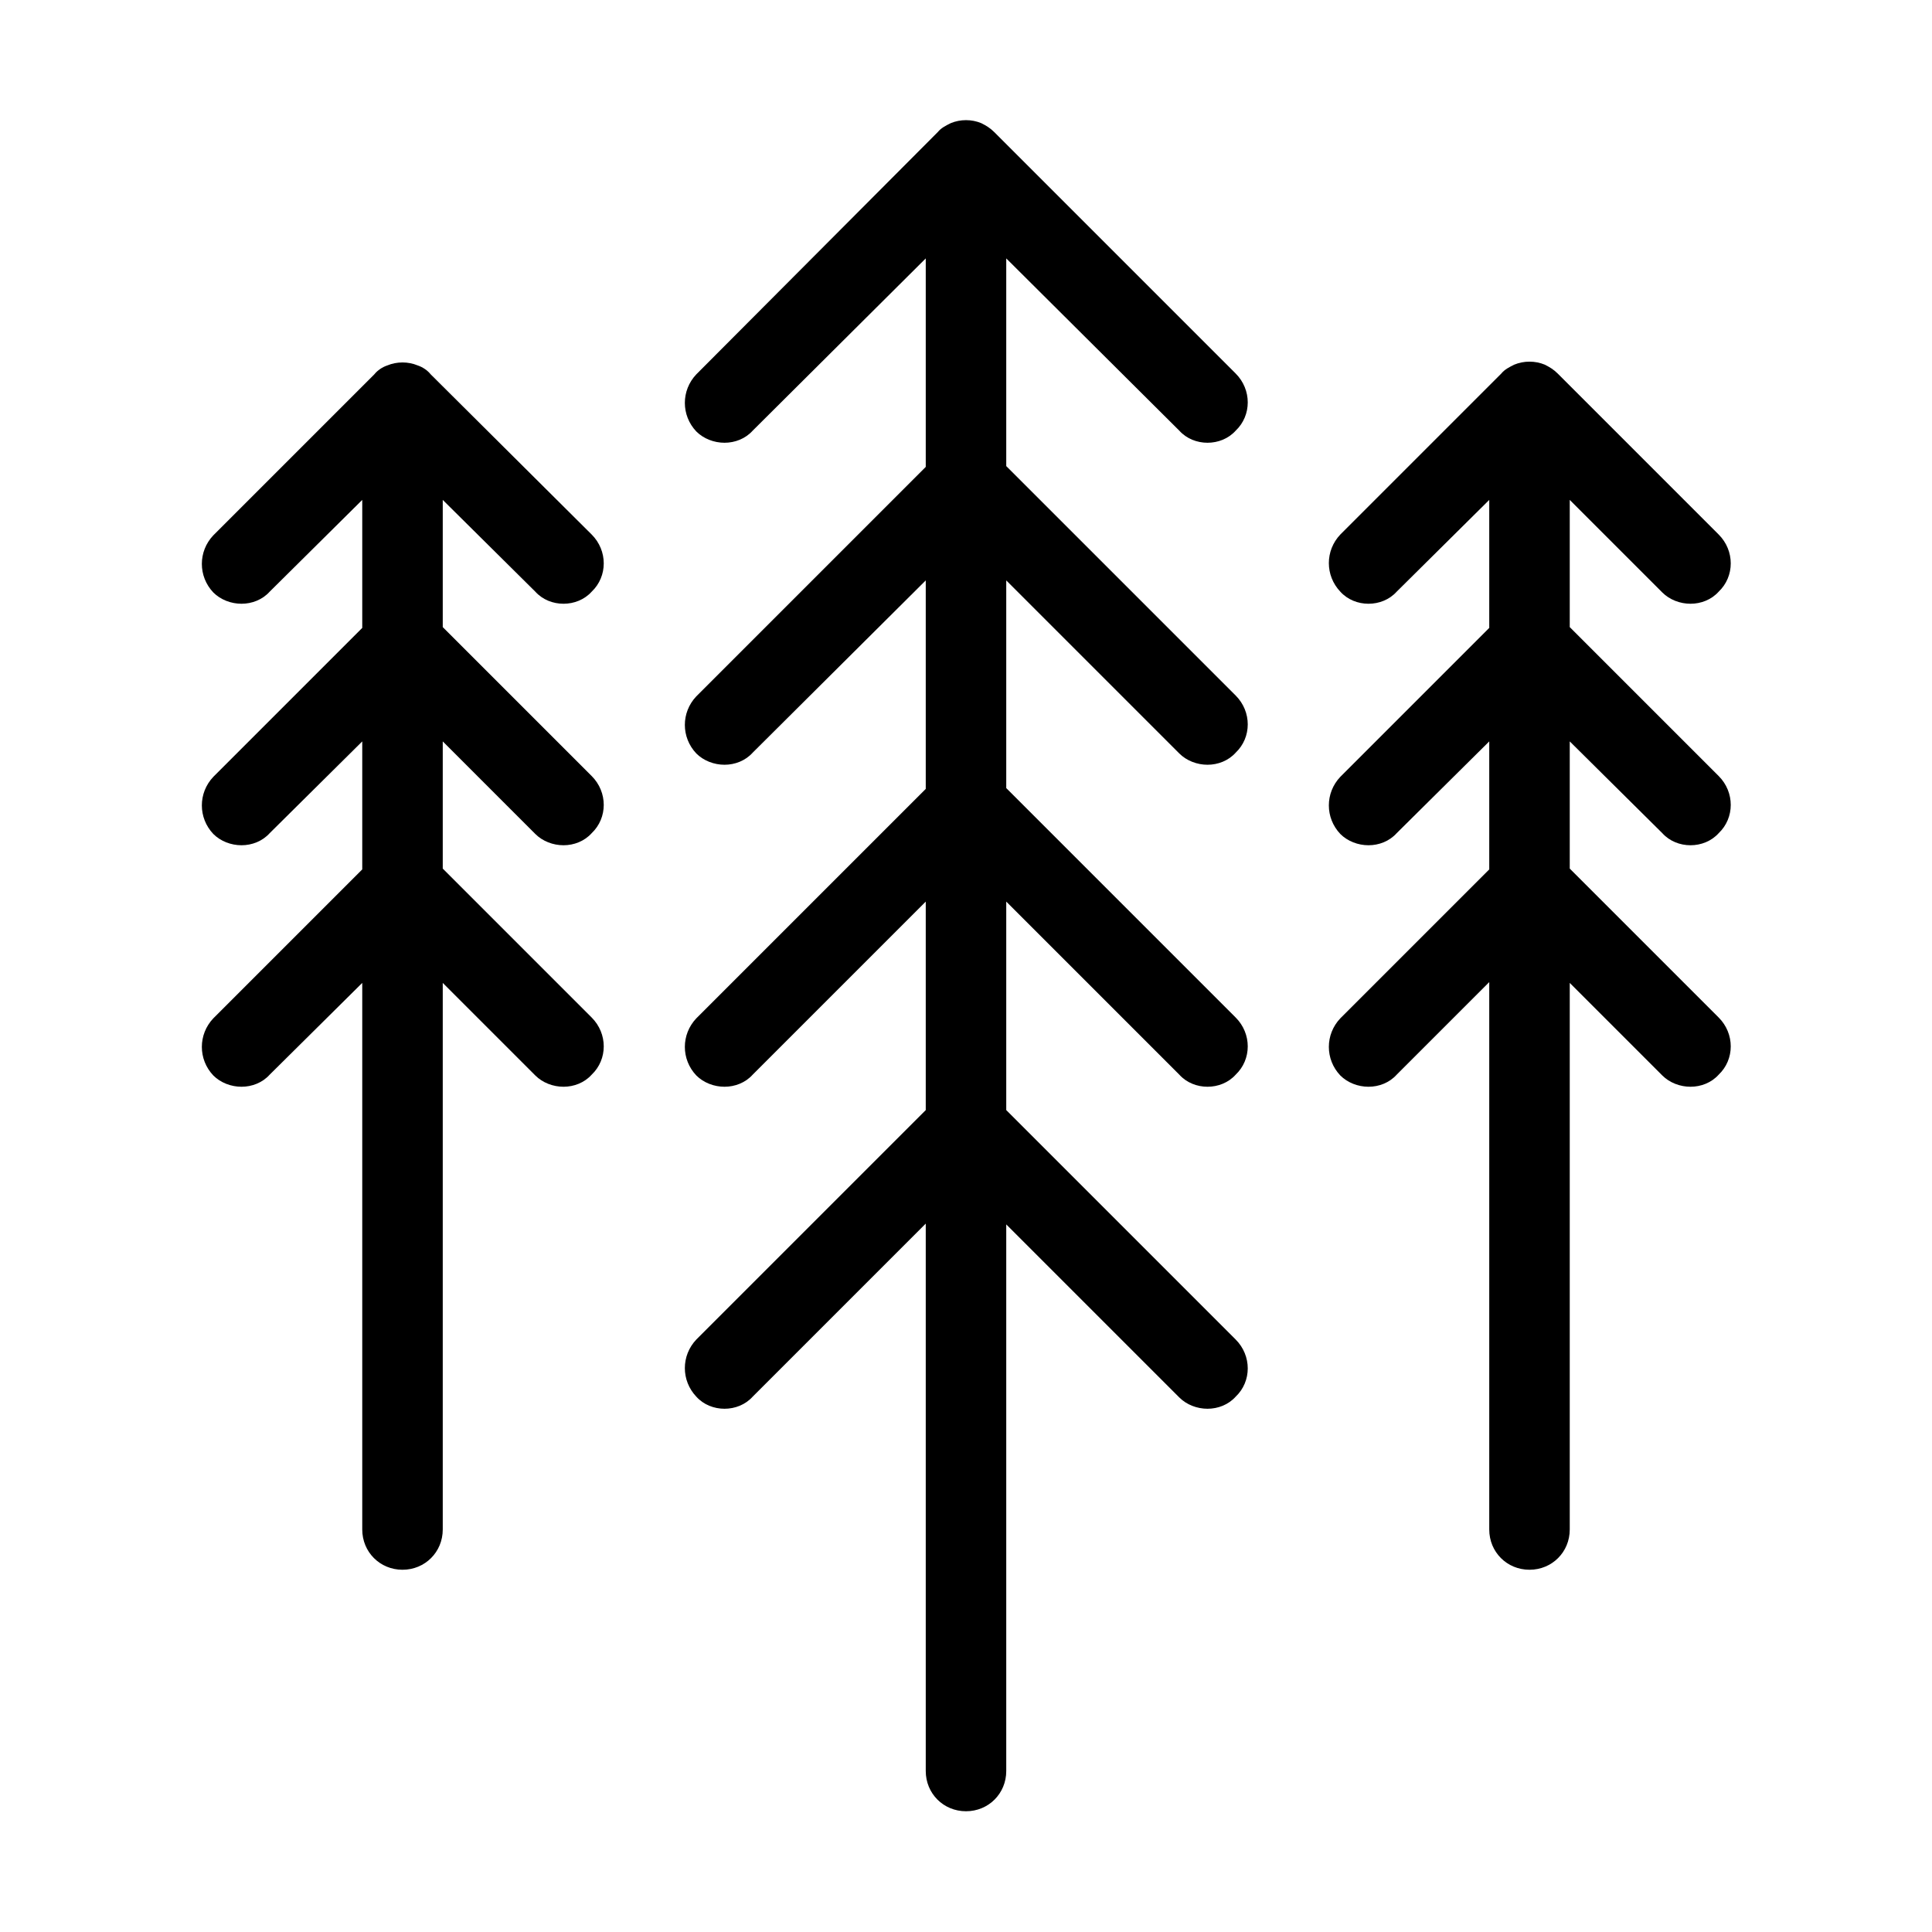
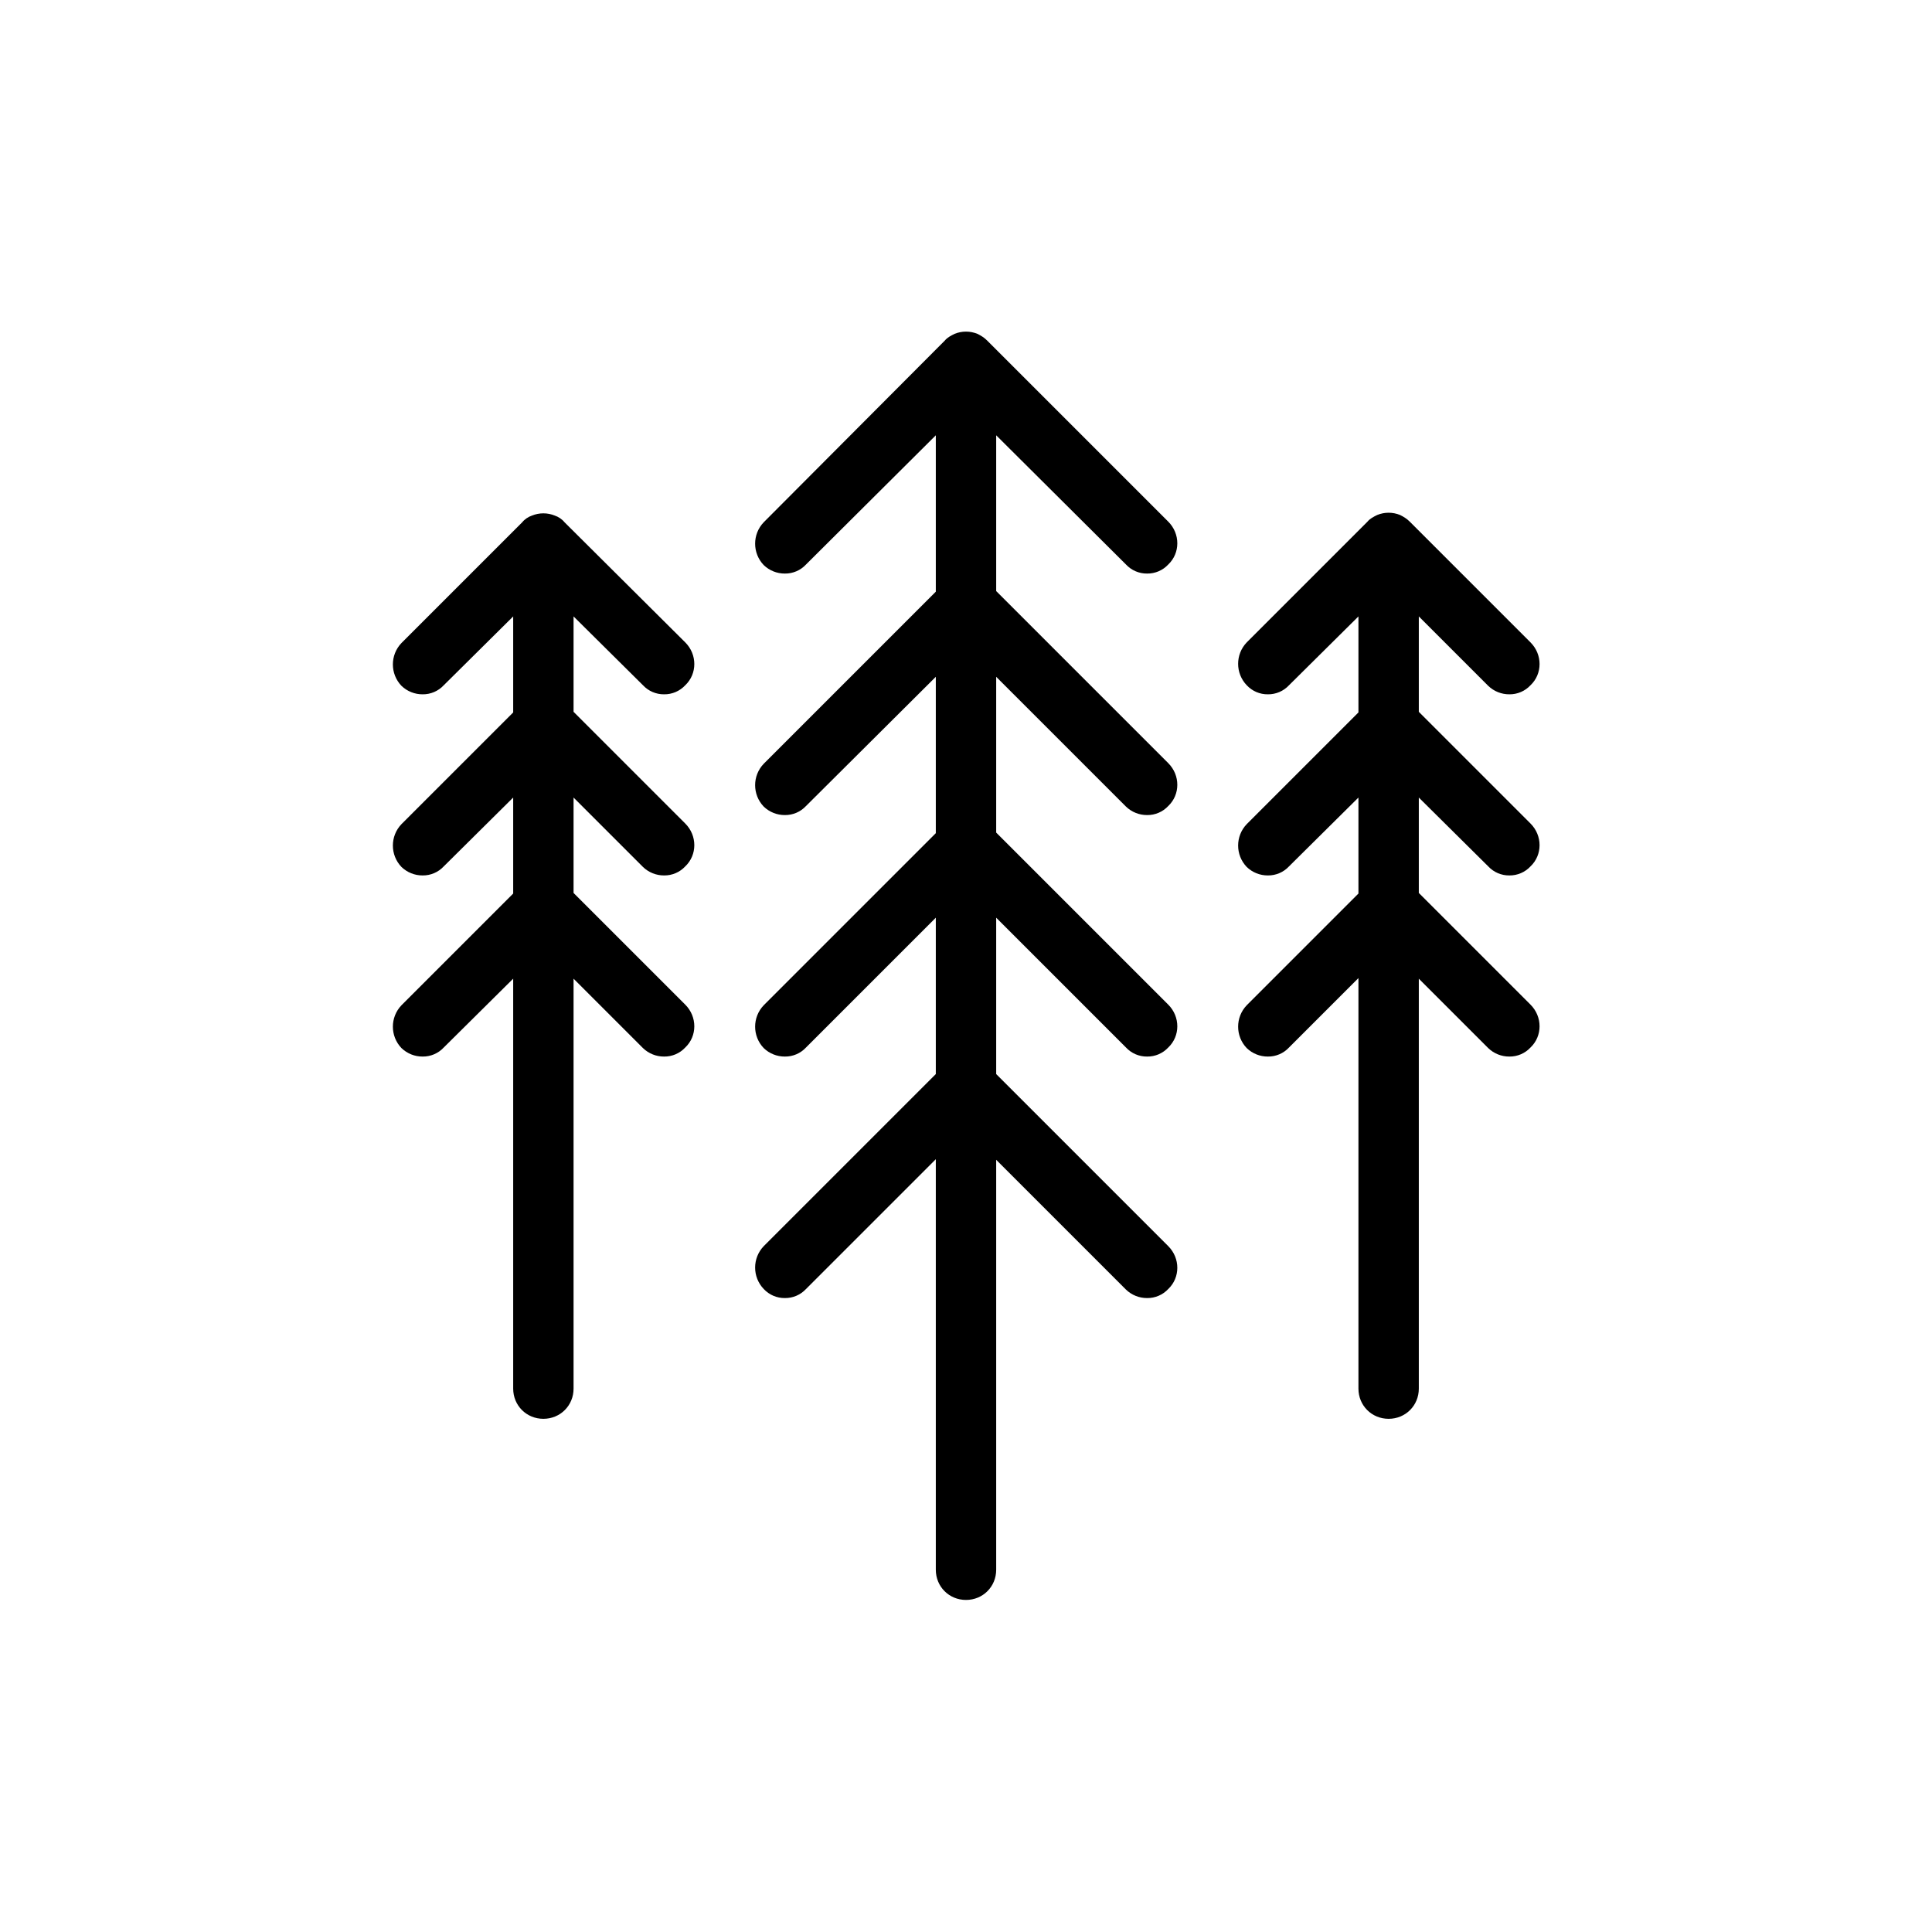
- <svg xmlns="http://www.w3.org/2000/svg" viewBox="0 0 24 24" style="enable-background:new 0 0 24 24;version:1">
-   <path d="M14.65 5.35C14.74 5.45 14.87 5.5 15 5.5s0.26-0.05 0.35-0.15c0.2-0.19 0.2-0.51 0-0.71l-3-3c-0.05-0.05-0.1-0.08-0.16-0.11 -0.12-0.05-0.26-0.05-0.38 0 -0.06 0.03-0.12 0.06-0.16 0.11L8.65 4.65c-0.19 0.2-0.19 0.51 0 0.71C8.74 5.45 8.87 5.5 9 5.5s0.26-0.05 0.35-0.15L11.5 3.21v2.59L8.65 8.65c-0.19 0.2-0.19 0.51 0 0.71C8.74 9.45 8.87 9.5 9 9.5s0.26-0.05 0.35-0.15L11.5 7.21v2.59l-2.85 2.85c-0.19 0.2-0.19 0.51 0 0.71C8.74 13.45 8.87 13.5 9 13.5s0.26-0.05 0.35-0.15l2.15-2.15v2.59l-2.85 2.85c-0.19 0.2-0.19 0.51 0 0.71C8.74 17.45 8.87 17.5 9 17.5s0.26-0.05 0.35-0.15l2.15-2.15V22c0 0.28 0.22 0.5 0.5 0.5s0.5-0.22 0.5-0.5v-6.79l2.15 2.15C14.74 17.45 14.87 17.5 15 17.5s0.26-0.05 0.35-0.15c0.2-0.19 0.2-0.51 0-0.71L12.5 13.79v-2.59l2.15 2.15C14.74 13.45 14.87 13.5 15 13.5s0.26-0.05 0.35-0.15c0.2-0.19 0.2-0.51 0-0.71L12.5 9.79V7.21l2.15 2.15C14.74 9.45 14.87 9.5 15 9.5s0.26-0.05 0.35-0.15c0.2-0.19 0.2-0.51 0-0.71L12.5 5.79V3.21L14.65 5.35z" />
-   <path d="M6.65 7.35C6.74 7.45 6.87 7.5 7 7.5s0.26-0.05 0.35-0.15c0.2-0.19 0.2-0.51 0-0.71L5.35 4.65C5.31 4.6 5.25 4.56 5.19 4.54c-0.12-0.05-0.26-0.05-0.38 0C4.75 4.56 4.69 4.6 4.65 4.65L2.65 6.65c-0.19 0.2-0.19 0.51 0 0.71C2.74 7.45 2.87 7.5 3 7.5s0.26-0.05 0.35-0.15L4.5 6.21v1.59L2.65 9.65c-0.19 0.2-0.19 0.51 0 0.71C2.74 10.45 2.87 10.5 3 10.5s0.26-0.05 0.35-0.15L4.5 9.21v1.59l-1.85 1.85c-0.19 0.2-0.19 0.51 0 0.71C2.74 13.45 2.87 13.5 3 13.5s0.26-0.05 0.35-0.15L4.5 12.21V19c0 0.28 0.22 0.5 0.5 0.5s0.5-0.22 0.5-0.5v-6.79l1.15 1.15C6.74 13.45 6.87 13.5 7 13.5s0.26-0.05 0.35-0.15c0.2-0.19 0.2-0.51 0-0.71L5.5 10.79V9.21l1.15 1.15C6.74 10.45 6.87 10.5 7 10.5s0.26-0.05 0.35-0.15c0.2-0.19 0.2-0.51 0-0.71L5.5 7.79V6.21L6.65 7.35z" />
-   <path d="M20.65 10.35C20.74 10.45 20.87 10.5 21 10.5s0.26-0.05 0.35-0.15c0.2-0.19 0.2-0.51 0-0.71L19.5 7.79V6.21l1.15 1.15C20.74 7.45 20.87 7.5 21 7.5s0.26-0.05 0.35-0.15c0.2-0.19 0.2-0.51 0-0.71l-2-2c-0.05-0.05-0.1-0.08-0.16-0.11 -0.12-0.05-0.26-0.05-0.38 0 -0.06 0.03-0.12 0.06-0.16 0.11l-2 2c-0.19 0.2-0.19 0.51 0 0.71C16.74 7.45 16.87 7.5 17 7.5s0.26-0.05 0.35-0.15L18.5 6.21v1.59l-1.85 1.85c-0.19 0.2-0.19 0.51 0 0.71C16.74 10.45 16.87 10.5 17 10.5s0.26-0.05 0.35-0.15L18.5 9.21v1.59l-1.85 1.85c-0.19 0.2-0.19 0.51 0 0.71C16.74 13.45 16.87 13.5 17 13.5s0.26-0.05 0.35-0.15l1.15-1.15V19c0 0.28 0.22 0.5 0.5 0.5s0.5-0.22 0.5-0.5v-6.79l1.15 1.15C20.74 13.45 20.87 13.5 21 13.5s0.26-0.05 0.35-0.15c0.2-0.19 0.2-0.51 0-0.71L19.5 10.79V9.21L20.65 10.35z" />
-   <g style="display:none;opacity:0.7">
-     <path d="M22 0H2 0v2 20 2h2 20 2v-2V2 0H22zM22 22H2V2h20V22z" fill="#00F" />
-   </g>
+ <svg xmlns="http://www.w3.org/2000/svg" viewBox="0 0 32 32">
+   <path d="M18.65 9.35L16.5 7.21v2.58l2.85 2.85c.2.2.2.52 0 .71a.47.47 0 01-.35.15.5.5 0 01-.35-.14l-2.15-2.15v2.58l2.85 2.85c.2.2.2.52 0 .71a.47.47 0 01-.35.15.47.47 0 01-.35-.15L16.5 15.2v2.59l2.85 2.85c.2.2.2.52 0 .71a.47.47 0 01-.35.15.5.5 0 01-.35-.14l-2.15-2.15V26c0 .28-.22.5-.5.5s-.5-.22-.5-.5v-6.8l-2.15 2.15a.47.47 0 01-.35.15.47.47 0 01-.35-.15.513.513 0 010-.71l2.85-2.85V15.2l-2.15 2.15a.47.47 0 01-.35.15.5.5 0 01-.35-.14.513.513 0 010-.71l2.85-2.85v-2.59l-2.15 2.14a.47.47 0 01-.35.15.5.5 0 01-.35-.14.513.513 0 010-.71L15.5 9.8V7.21l-2.15 2.14a.47.47 0 01-.35.15.5.5 0 01-.35-.14.513.513 0 010-.71l3-3.01c.04-.05.1-.08.16-.11a.5.5 0 01.38 0c.06.03.11.06.16.11l3 3c.2.2.2.52 0 .71a.47.47 0 01-.35.15.47.47 0 01-.35-.15zm-8 2L9.5 10.21v1.58l1.85 1.85c.2.2.2.52 0 .71a.47.47 0 01-.35.15.5.5 0 01-.35-.14L9.5 13.21v1.58l1.85 1.85c.2.2.2.52 0 .71a.47.47 0 01-.35.15.5.5 0 01-.35-.14L9.5 16.21V23c0 .28-.22.5-.5.5s-.5-.22-.5-.5v-6.79l-1.15 1.14a.47.47 0 01-.35.15.5.5 0 01-.35-.14.513.513 0 010-.71L8.5 14.8v-1.59l-1.15 1.14a.47.47 0 01-.35.15.5.5 0 01-.35-.14.513.513 0 010-.71L8.5 11.8v-1.59l-1.15 1.14a.47.47 0 01-.35.15.5.5 0 01-.35-.14.513.513 0 010-.71l2-2c.04-.05.1-.09.16-.11a.5.5 0 01.38 0c.06.02.12.06.16.11l2 1.99c.2.2.2.52 0 .71a.47.47 0 01-.35.15.47.47 0 01-.35-.15zm14 3l-1.15-1.14v1.58l1.85 1.85c.2.2.2.52 0 .71a.47.47 0 01-.35.15.5.5 0 01-.35-.14l-1.15-1.15V23c0 .28-.22.5-.5.5s-.5-.22-.5-.5v-6.8l-1.15 1.15a.47.47 0 01-.35.15.5.5 0 01-.35-.14.513.513 0 010-.71l1.85-1.85v-1.59l-1.15 1.14a.47.47 0 01-.35.15.5.5 0 01-.35-.14.513.513 0 010-.71l1.85-1.85v-1.59l-1.15 1.14a.47.47 0 01-.35.15.47.47 0 01-.35-.15.513.513 0 010-.71l2-2c.04-.05.1-.08.16-.11a.5.5 0 01.38 0c.06.03.11.06.16.11l2 2c.2.2.2.52 0 .71a.47.47 0 01-.35.15.5.5 0 01-.35-.14l-1.15-1.15v1.58l1.85 1.85c.2.2.2.52 0 .71a.47.47 0 01-.35.15.47.47 0 01-.35-.15z" />
</svg>
